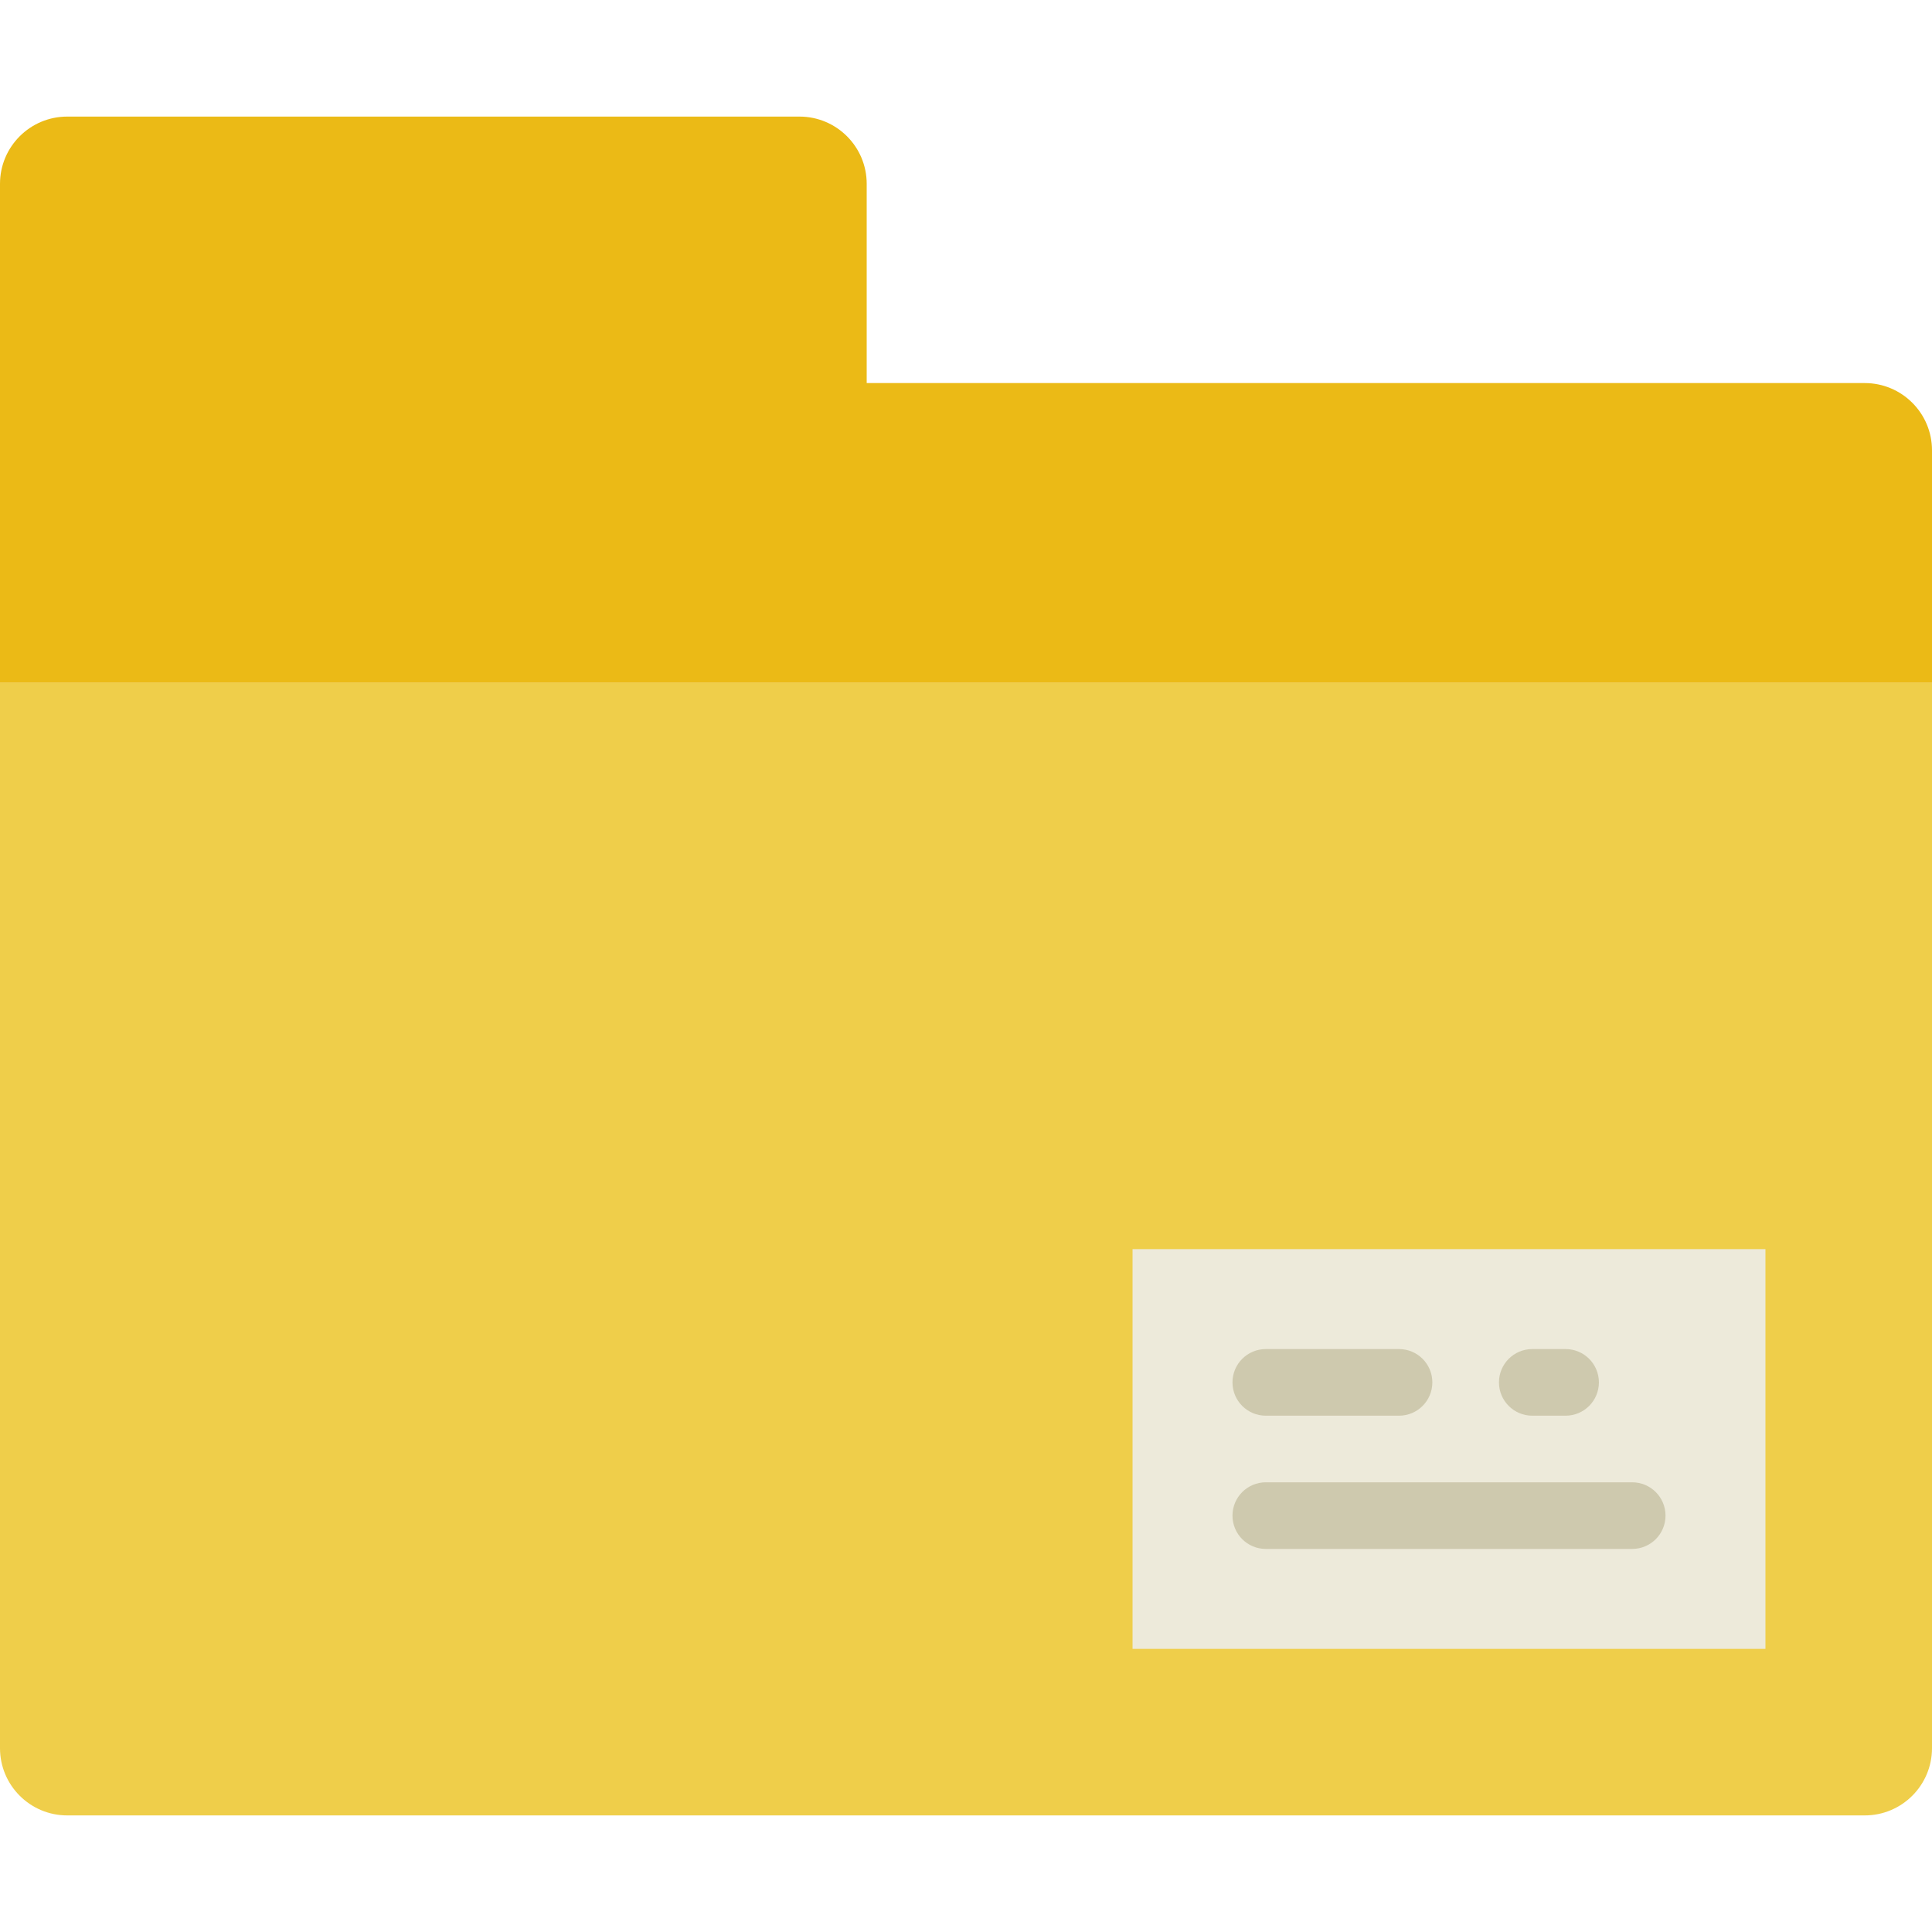
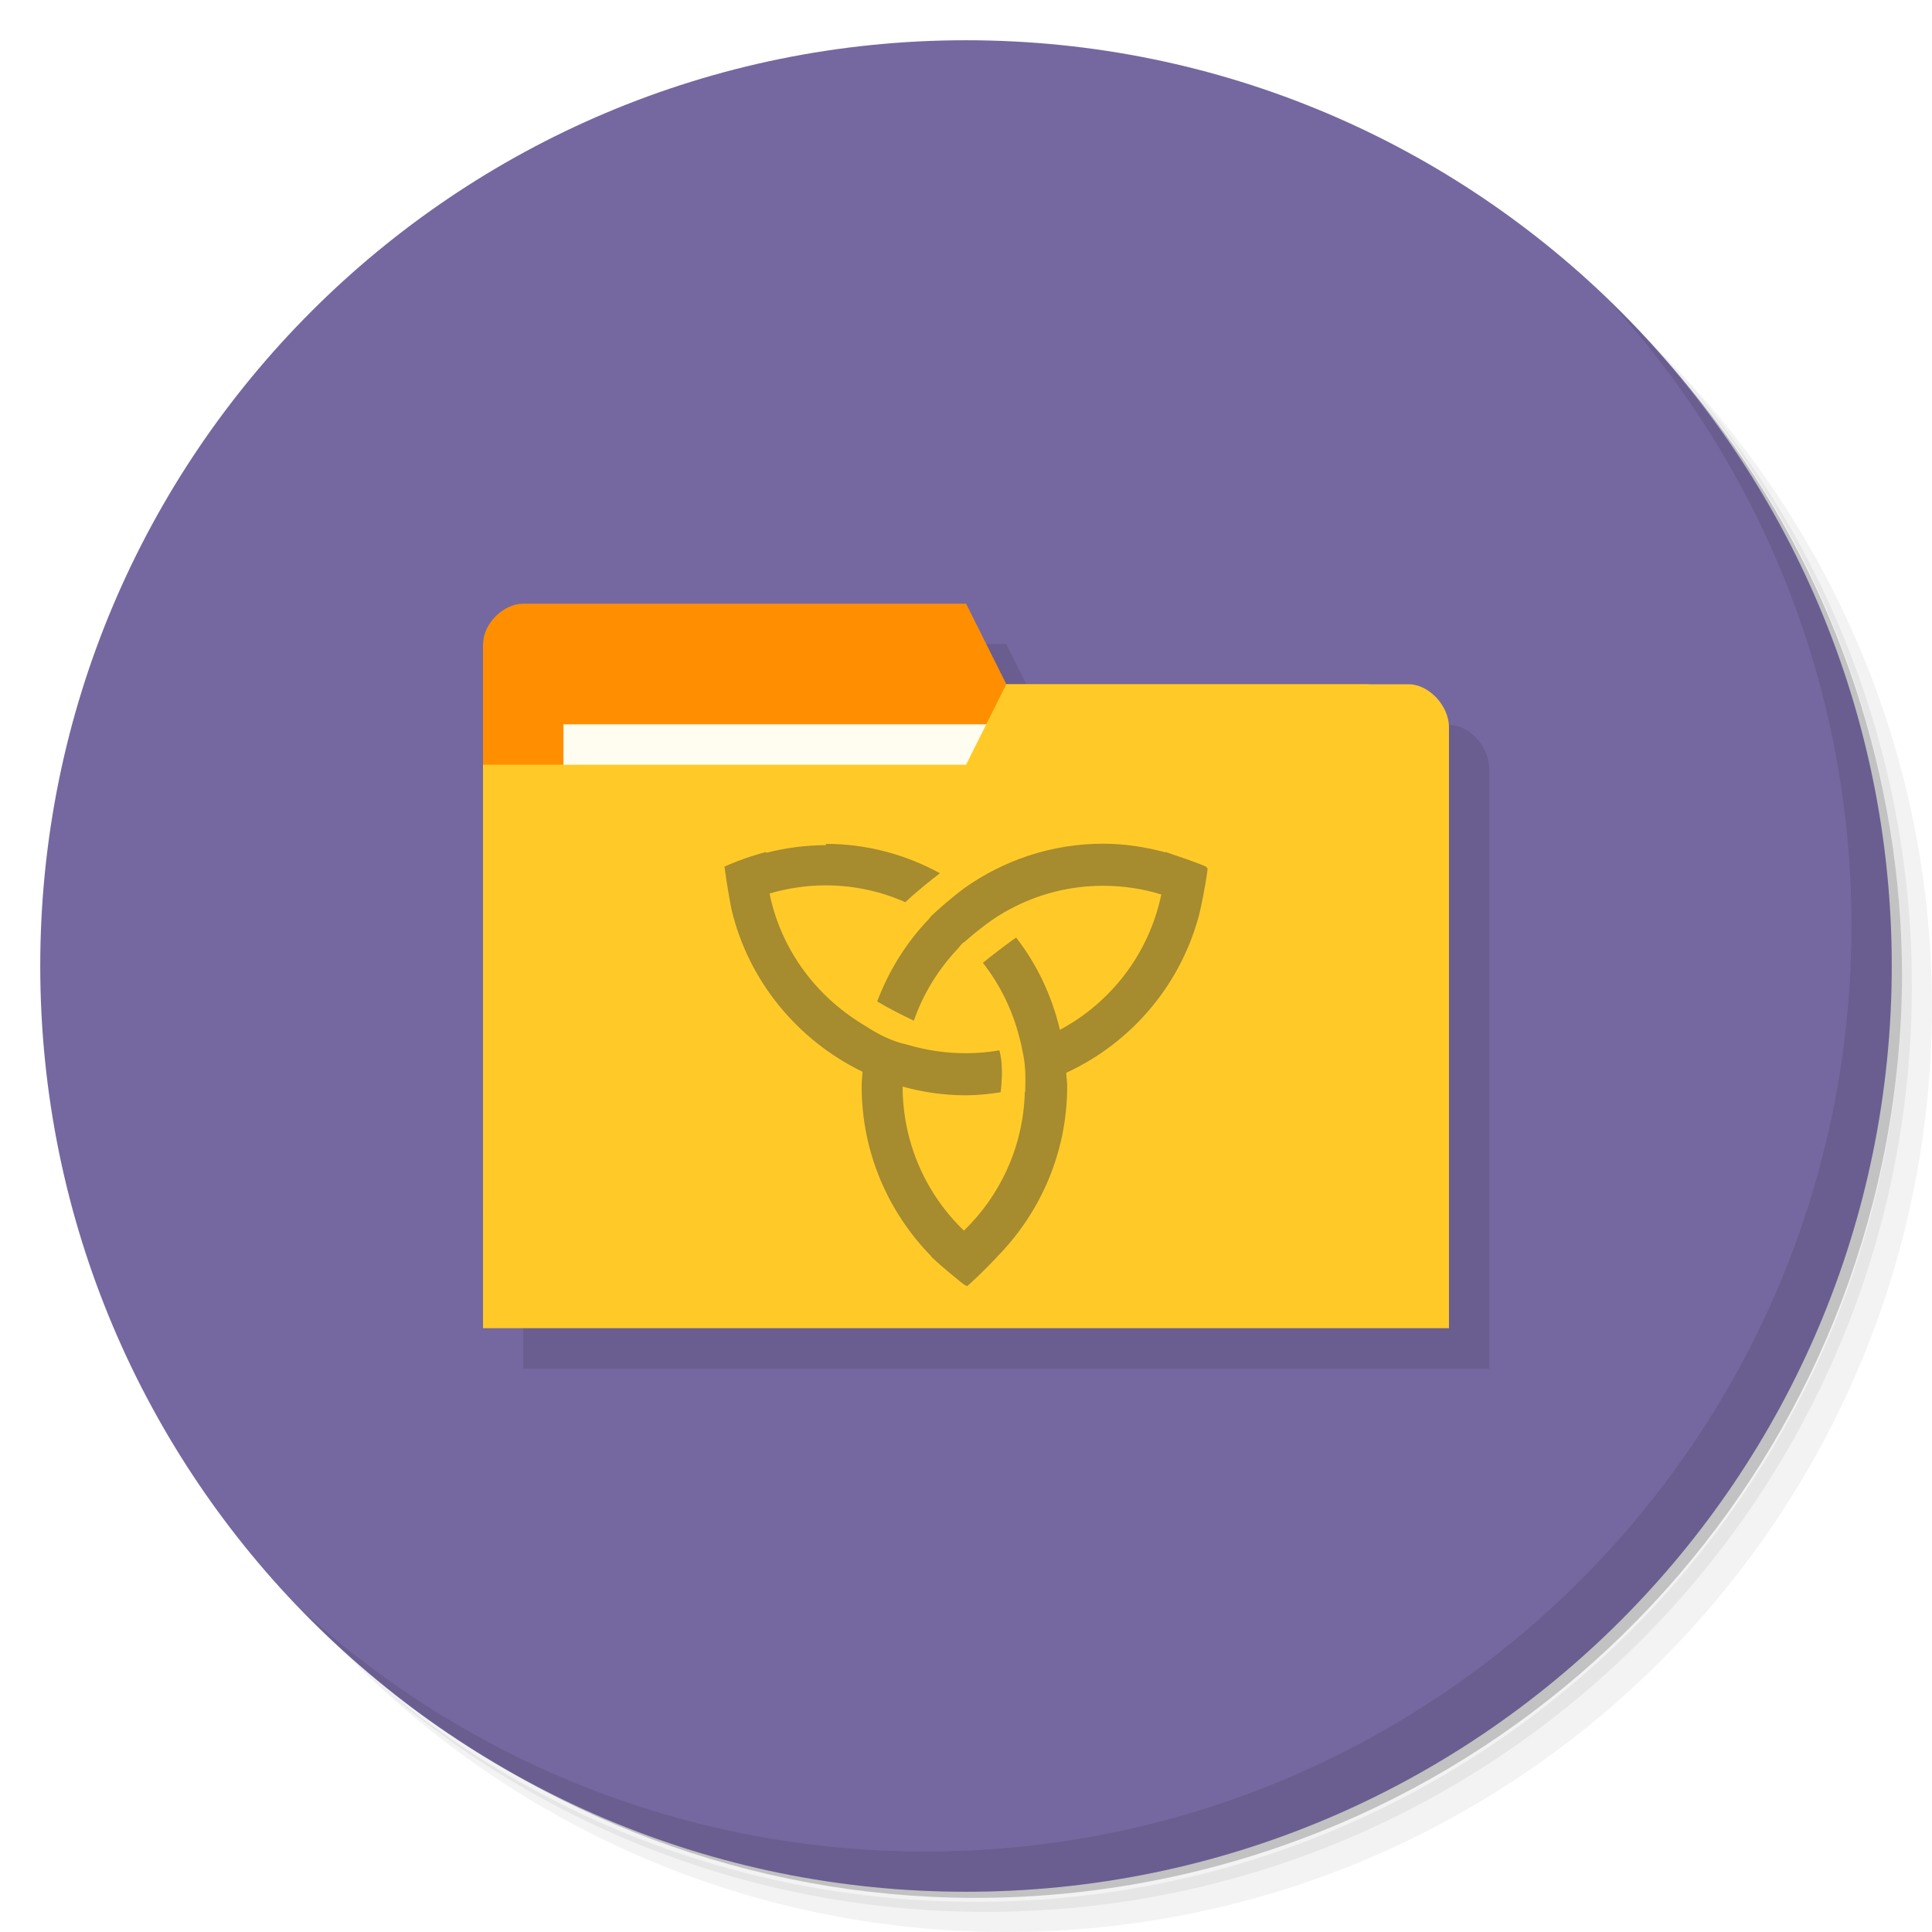
- <svg xmlns="http://www.w3.org/2000/svg" version="1.1" id="Capa_1" x="0px" y="0px" viewBox="0 0 58 58" style="enable-background:new 0 0 58 58;" xml:space="preserve">
-   <path style="fill:#EFCE4A;" d="M55.981,54.5H2.019C0.904,54.5,0,53.596,0,52.481V20.5h58v31.981C58,53.596,57.096,54.5,55.981,54.5z  " />
-   <path style="fill:#EBBA16;" d="M26.019,11.5V5.519C26.019,4.404,25.115,3.5,24,3.5H2.019C0.904,3.5,0,4.404,0,5.519V10.5v10h58  v-6.981c0-1.115-0.904-2.019-2.019-2.019H26.019z" />
-   <rect x="34" y="37.5" style="fill:#EDEADA;" width="19" height="12" />
+ <svg xmlns="http://www.w3.org/2000/svg" viewBox="0 0 48 48">
+   <defs>
+     <linearGradient id="linearGradient3764" x1="1" x2="47" gradientUnits="userSpaceOnUse" gradientTransform="matrix(0,-1,1,0,-1.5e-6,48)">
+       <stop offset="1" style="stop-color:#7568a0;stop-opacity:1" />
+       <stop offset="1" style="stop-color:#8074a8;stop-opacity:1" />
+     </linearGradient>
+   </defs>
  <g>
-     <path style="fill:#CEC9AE;" d="M38,42.5h4c0.552,0,1-0.447,1-1s-0.448-1-1-1h-4c-0.552,0-1,0.447-1,1S37.448,42.5,38,42.5z" />
-     <path style="fill:#CEC9AE;" d="M46,42.5h1c0.552,0,1-0.447,1-1s-0.448-1-1-1h-1c-0.552,0-1,0.447-1,1S45.448,42.5,46,42.5z" />
-     <path style="fill:#CEC9AE;" d="M49,44.5H38c-0.552,0-1,0.447-1,1s0.448,1,1,1h11c0.552,0,1-0.447,1-1S49.552,44.5,49,44.5z" />
+     <path d="m 36.31 5 c 5.859 4.062 9.688 10.831 9.688 18.5 c 0 12.426 -10.07 22.5 -22.5 22.5 c -7.669 0 -14.438 -3.828 -18.5 -9.688 c 1.037 1.822 2.306 3.499 3.781 4.969 c 4.085 3.712 9.514 5.969 15.469 5.969 c 12.703 0 23 -10.298 23 -23 c 0 -5.954 -2.256 -11.384 -5.969 -15.469 c -1.469 -1.475 -3.147 -2.744 -4.969 -3.781 z m 4.969 3.781 c 3.854 4.113 6.219 9.637 6.219 15.719 c 0 12.703 -10.297 23 -23 23 c -6.081 0 -11.606 -2.364 -15.719 -6.219 c 4.16 4.144 9.883 6.719 16.219 6.719 c 12.703 0 23 -10.298 23 -23 c 0 -6.335 -2.575 -12.06 -6.719 -16.219 z" style="opacity:0.05" />
+     <path d="m 41.28 8.781 c 3.712 4.085 5.969 9.514 5.969 15.469 c 0 12.703 -10.297 23 -23 23 c -5.954 0 -11.384 -2.256 -15.469 -5.969 c 4.113 3.854 9.637 6.219 15.719 6.219 c 12.703 0 23 -10.298 23 -23 c 0 -6.081 -2.364 -11.606 -6.219 -15.719 z" style="opacity:0.1" />
+     <path d="m 31.25 2.375 c 8.615 3.154 14.75 11.417 14.75 21.13 c 0 12.426 -10.07 22.5 -22.5 22.5 c -9.708 0 -17.971 -6.135 -21.12 -14.75 a 23 23 0 0 0 44.875 -7 a 23 23 0 0 0 -16 -21.875 z" style="opacity:0.2" />
  </g>
  <g>
- </g>
+     <path d="m 24 1 c 12.703 0 23 10.297 23 23 c 0 12.703 -10.297 23 -23 23 -12.703 0 -23 -10.297 -23 -23 0 -12.703 10.297 -23 23 -23 z" style="fill:url(#linearGradient3764);fill-opacity:1" />
+   </g>
  <g>
- </g>
-   <g>
- </g>
-   <g>
- </g>
-   <g>
- </g>
-   <g>
- </g>
-   <g>
- </g>
-   <g>
- </g>
-   <g>
- </g>
-   <g>
- </g>
-   <g>
- </g>
-   <g>
- </g>
-   <g>
- </g>
-   <g>
- </g>
-   <g>
- </g>
+     <path d="m 40.03 7.531 c 3.712 4.084 5.969 9.514 5.969 15.469 0 12.703 -10.297 23 -23 23 c -5.954 0 -11.384 -2.256 -15.469 -5.969 4.178 4.291 10.01 6.969 16.469 6.969 c 12.703 0 23 -10.298 23 -23 0 -6.462 -2.677 -12.291 -6.969 -16.469 z" style="opacity:0.1" />
+   </g>
+   <g transform="matrix(3.543307,0,0,3.543307,-0.0010001,-0.00390611)">
+     <g transform="translate(0.2822223,0.5644445)" style="fill:#000;opacity:0.1;fill-opacity:1">
+       <path d="m 14 16 c -0.5 0 -1 0.498 -1 0.998 l -0.002 0 c 0 5.669 0 11.337 0 17.01 l 23.998 0 0 -14.932 c 0 -0.531 -0.5 -1.066 -1 -1.066 l -0.996 0 c -2.987 -0.016 -6 -0.008 -9 -0.008 l -1 -1.998 z" transform="matrix(0.2822222,0,0,0.2822222,-0.2822223,-0.5644445)" style="stroke:none" />
+     </g>
+     <g transform="translate(-6.773949,0)">
+       <path d="m 10.161 4.516 0 3.951 6.491 0 0 -1.976 -0.282 -1.693 -2.54 0 -0.282 -0.564 -3.104 0 c -0.141 0 -0.282 0.141 -0.282 0.282 z" style="fill:#ff8f00;fill-opacity:1;stroke:none" />
+       <rect y="5.08" x="10.725" height="1.129" width="3.104" style="fill:#fffdf0;fill-opacity:1;stroke:none" />
+       <path d="m 16.934 5.099 0 4.215 -6.773 0 0 -3.951 3.387 0 0.282 -0.564 2.822 0 c 0.141 0 0.282 0.151 0.282 0.301 z" style="fill:#ffca28;fill-opacity:1;stroke:none" />
+       <path d="m 12.567 5.927 c -0.146 0 -0.287 0.02 -0.421 0.054 0 -0.002 0 -0.003 0 -0.006 -0.15 0.039 -0.264 0.09 -0.286 0.1 0 0.003 0 0.006 0 0 0 0 -0.003 0 -0.006 0.002 0.016 0.122 0.038 0.243 0.049 0.299 0.119 0.504 0.464 0.919 0.919 1.14 -0.002 0.034 -0.006 0.067 -0.006 0.102 0 0.465 0.188 0.886 0.489 1.193 -0.002 0 0.002 0.002 0 0.003 0.087 0.082 0.205 0.176 0.23 0.195 0.006 0.003 0.017 0.006 0.02 0.011 0.1 -0.088 0.19 -0.184 0.213 -0.209 0.301 -0.308 0.489 -0.728 0.489 -1.193 0 -0.032 -0.006 -0.063 -0.006 -0.095 0.464 -0.214 0.813 -0.629 0.938 -1.134 -0.002 0 0 -0.002 0 -0.003 0.031 -0.135 0.053 -0.282 0.053 -0.298 -0.002 0 -0.006 -0.002 -0.008 -0.003 0 -0.008 0 0 0 -0.006 -0.064 -0.029 -0.21 -0.078 -0.287 -0.104 0 0.006 0 -0.002 0 0.003 -0.14 -0.038 -0.288 -0.061 -0.438 -0.061 -0.363 0 -0.699 0.117 -0.974 0.312 -0.106 0.08 -0.182 0.149 -0.231 0.195 -0.006 0.006 -0.009 0.012 -0.014 0.018 -0.159 0.165 -0.283 0.363 -0.365 0.581 0.089 0.053 0.178 0.097 0.257 0.135 0.066 -0.192 0.175 -0.365 0.313 -0.51 0 -0.002 0.006 -0.008 0.009 -0.011 0.006 -0.008 0.013 -0.017 0.023 -0.025 0.002 -0.003 0.006 -0.003 0.009 -0.006 0.098 -0.086 0.175 -0.142 0.233 -0.18 0.029 -0.018 0.058 -0.035 0.088 -0.051 0.195 -0.104 0.415 -0.163 0.652 -0.163 0.141 0 0.279 0.021 0.408 0.061 -0.086 0.412 -0.35 0.756 -0.711 0.949 -0.056 -0.238 -0.161 -0.46 -0.307 -0.647 -0.121 0.085 -0.225 0.171 -0.233 0.177 0.119 0.152 0.207 0.33 0.256 0.523 0 0 0.006 0.02 0.014 0.057 0.003 0.018 0.006 0.029 0.013 0.064 0.018 0.088 0.016 0.19 0.014 0.23 0 0.008 0 0.029 0 0.029 l -0.003 0.005 c -0.011 0.381 -0.172 0.723 -0.427 0.97 -0.264 -0.254 -0.429 -0.612 -0.43 -1.01 0.141 0.039 0.289 0.061 0.442 0.061 0.083 0 0.166 -0.009 0.245 -0.021 0.005 -0.029 0.006 -0.062 0.009 -0.111 0.003 -0.088 -0.008 -0.149 -0.017 -0.183 -0.077 0.013 -0.157 0.02 -0.236 0.02 -0.142 0 -0.28 -0.021 -0.41 -0.06 -0.103 -0.021 -0.2 -0.072 -0.27 -0.116 -0.04 -0.024 -0.066 -0.042 -0.081 -0.051 -0.31 -0.201 -0.538 -0.517 -0.615 -0.893 0.125 -0.036 0.256 -0.057 0.393 -0.057 0.2 0 0.387 0.042 0.559 0.118 0.084 -0.079 0.185 -0.159 0.243 -0.203 -0.238 -0.13 -0.511 -0.206 -0.801 -0.206 m 0.002 0" style="fill:#6a6034;opacity:0.6;fill-opacity:1;stroke:none;fill-rule:nonzero" />
+     </g>
+   </g>
</svg>
